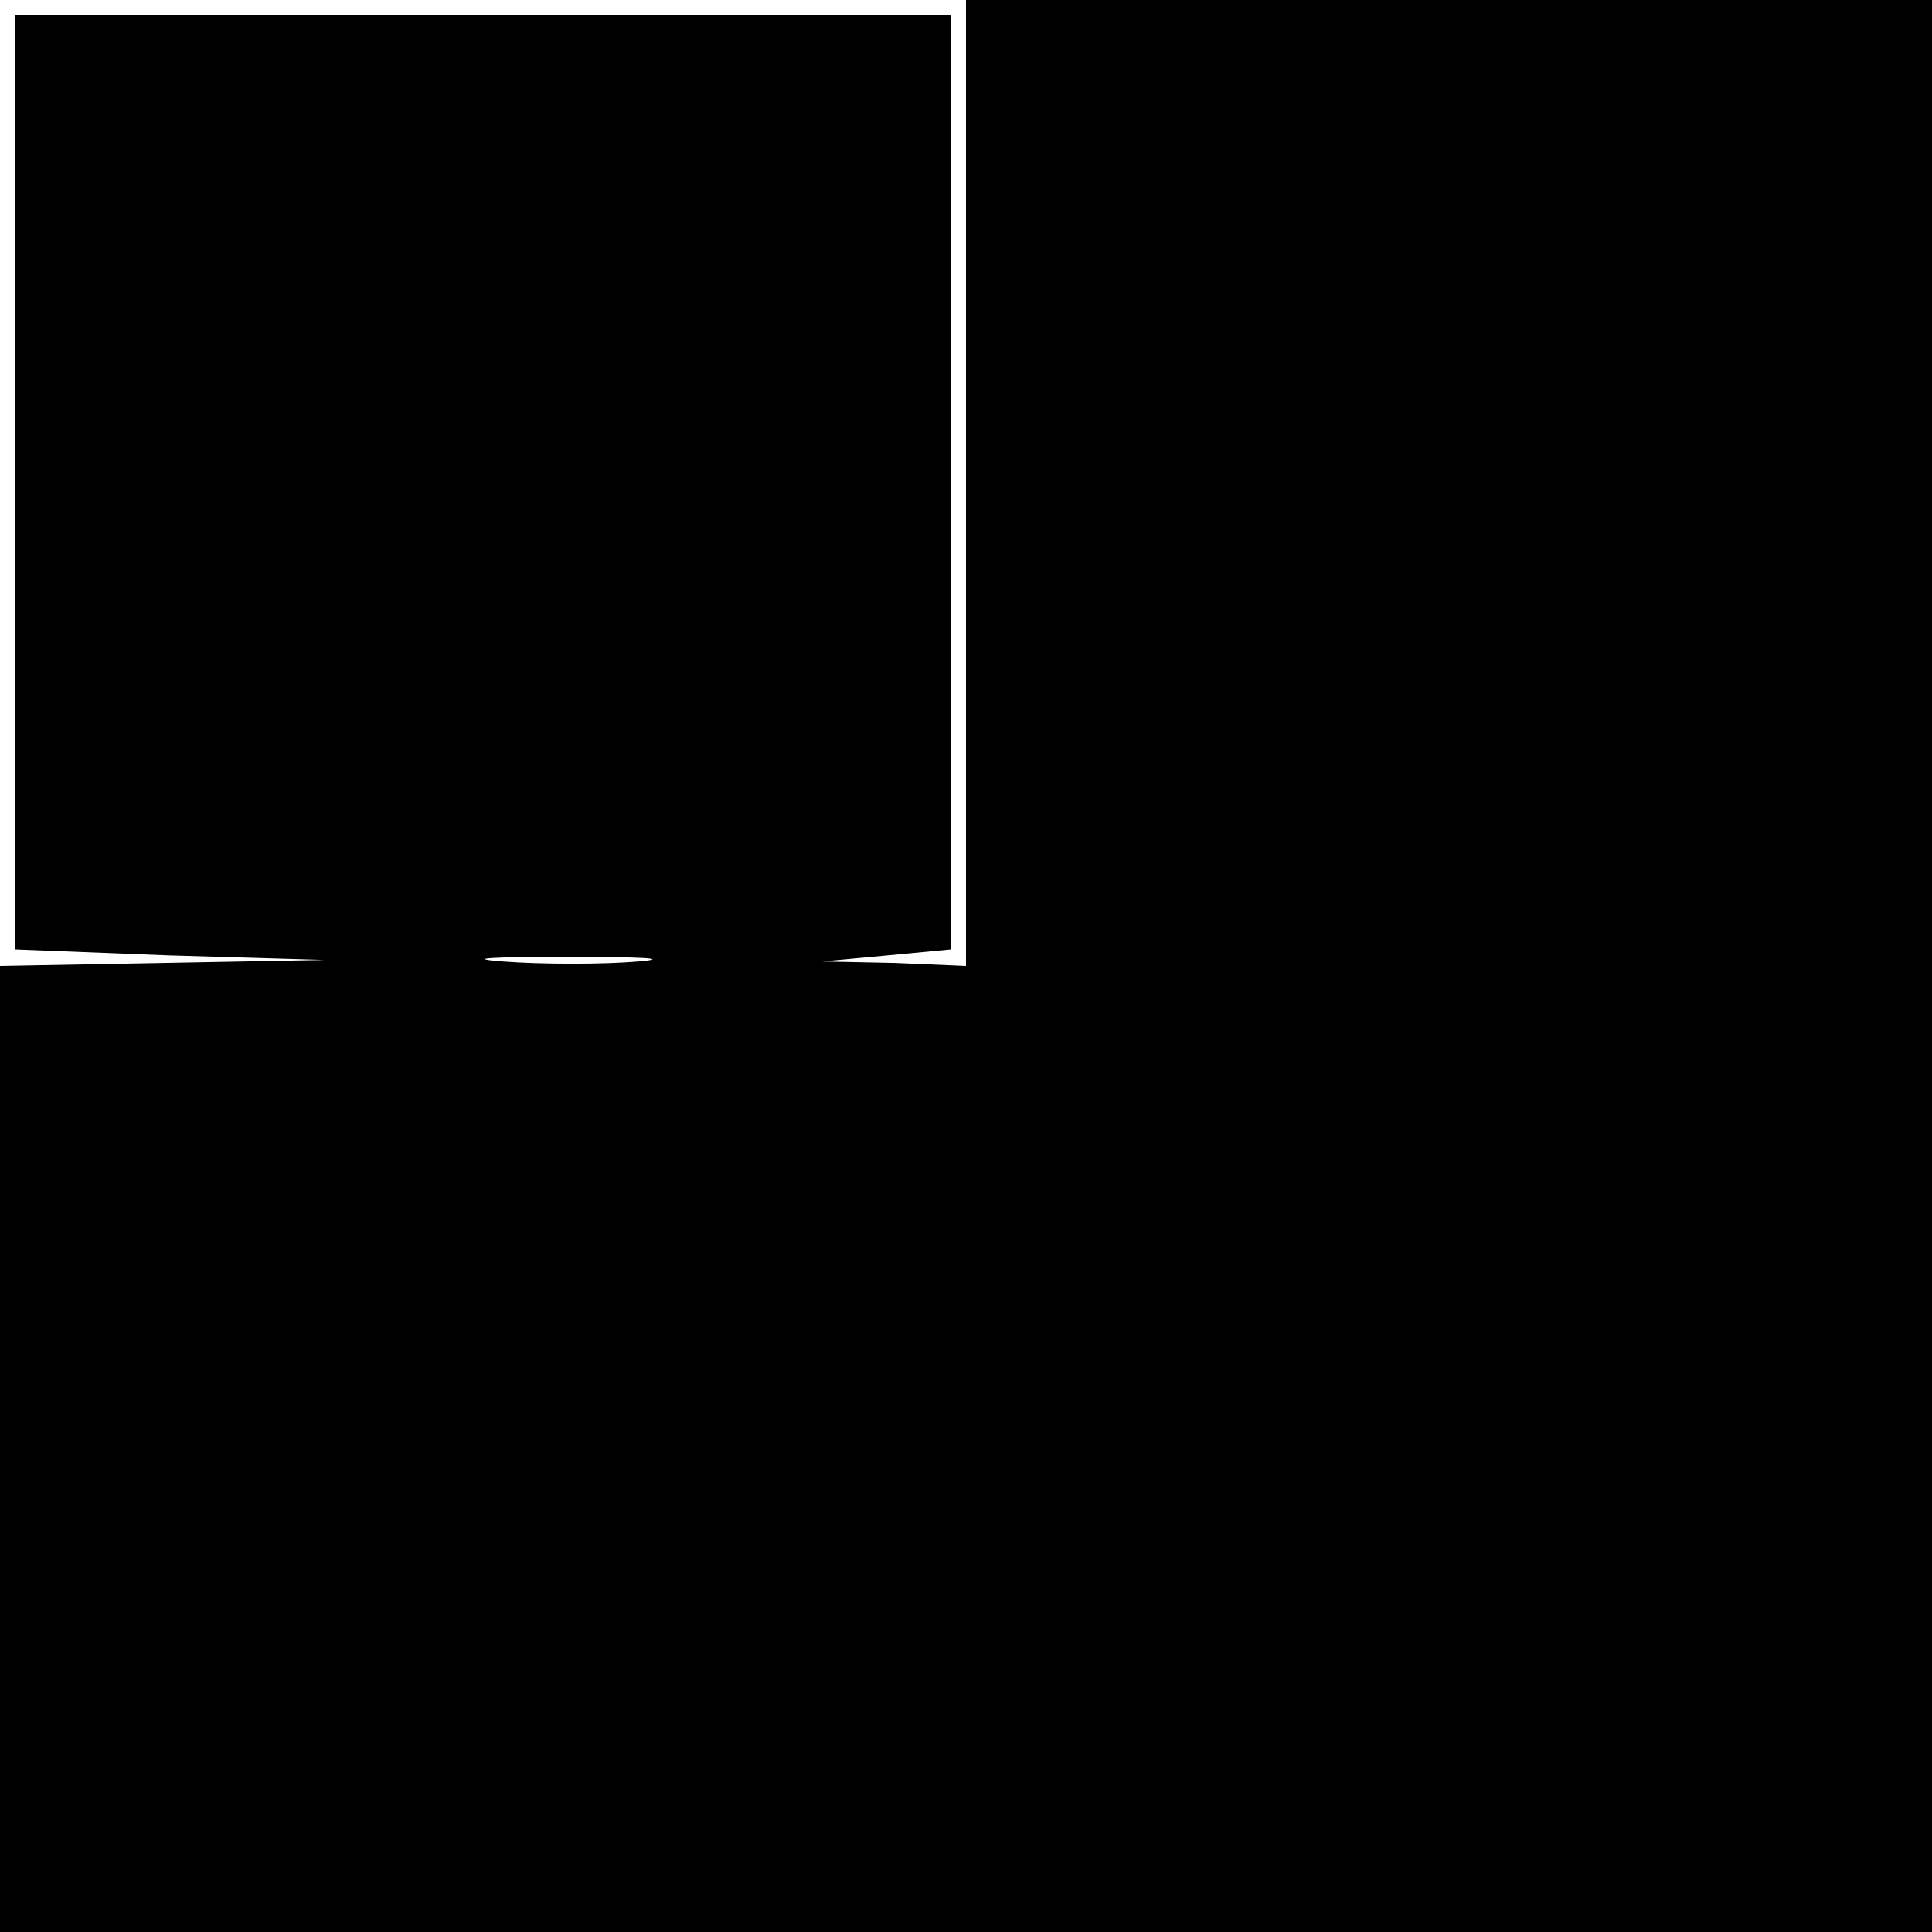
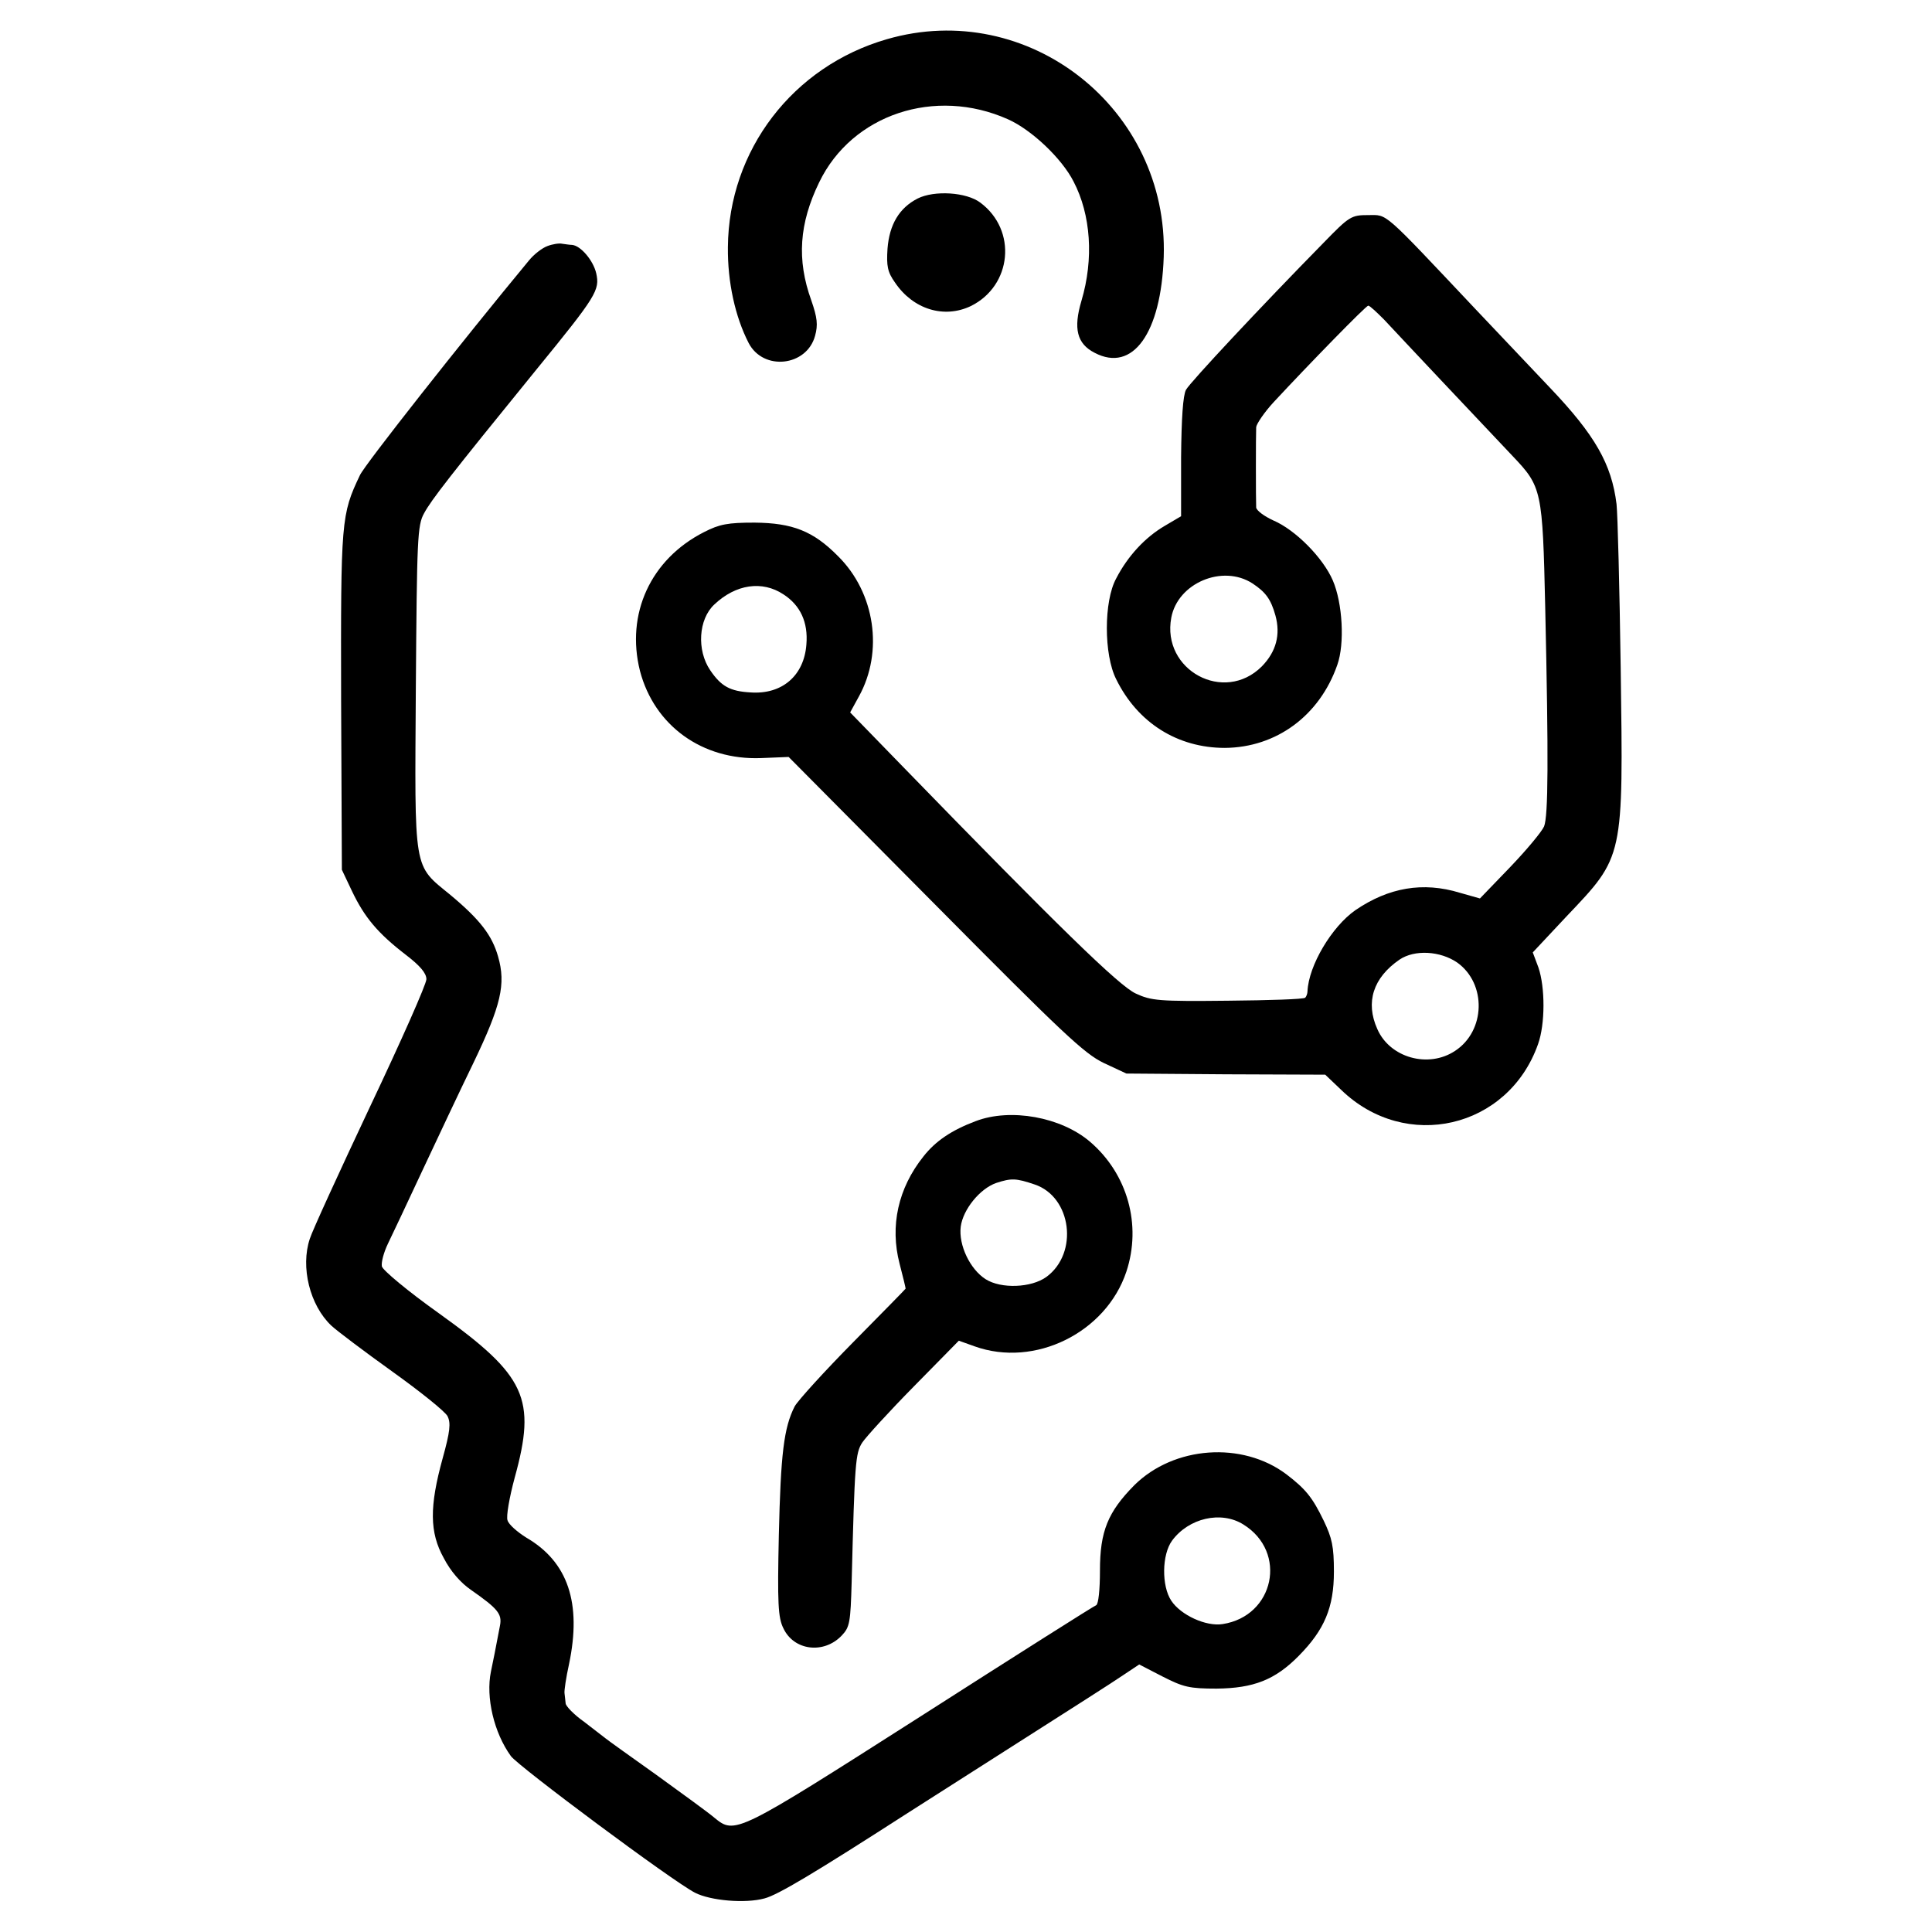
- <svg xmlns="http://www.w3.org/2000/svg" version="1.0" width="128pt" height="128pt" viewBox="0 0 128 128" preserveAspectRatio="xMidYMid meet">
-   <g transform="translate(0,128) scale(0.1,-0.1)" fill="#000000" stroke="none">
-     <path d="M640 960 l0 -320 -47 2 -48 1 43 4 42 4 0 310 0 309 -310 0 -310 0 0 -310 0 -309 102 -4 103 -3 -107 -2 -108 -2 0 -320 0 -320 640 0 640 0 0 640 0 640 -320 0 -320 0 0 -320z m-217 -317 c-23 -2 -64 -2 -90 0 -26 2 -7 3 42 3 50 0 71 -1 48 -3z" />
+ <svg xmlns="http://www.w3.org/2000/svg" version="1.0" width="512pt" height="512pt" viewBox="0 0 512 512" preserveAspectRatio="xMidYMid meet">
+   <g transform="translate(0,512) scale(0.1,-0.1)" fill="#000000" stroke="none">
+     <path d="M2350 5016 c-249 -72 -419 -294 -421 -551 -1 -92 19 -184 55 -254 39 -75 154 -62 176 19 8 29 6 48 -10 94 -39 108 -32 204 21 313 87 180 307 253 500 167 63 -28 143 -104 174 -165 46 -88 54 -205 21 -316 -22 -74 -12 -114 35 -138 101 -53 176 52 183 254 13 393 -359 686 -734 577z" />
+     <path d="M2432 4594 c-49 -25 -75 -69 -80 -133 -3 -46 0 -62 20 -90 48 -71 130 -96 201 -62 109 54 123 201 25 274 -37 28 -122 33 -166 11z" />
+     <path d="M3507 4476 c-165 -168 -353 -369 -364 -389 -8 -15 -12 -75 -13 -179 l0 -156 -44 -26 c-51 -30 -97 -79 -128 -139 -33 -60 -33 -202 0 -267 57 -116 163 -182 288 -182 136 1 251 85 298 220 20 56 14 164 -12 224 -26 60 -99 134 -158 159 -24 11 -44 26 -45 34 -1 21 -1 191 0 213 1 9 22 40 47 67 92 99 244 255 250 255 4 0 22 -17 42 -37 37 -40 267 -284 341 -362 77 -81 79 -90 86 -401 9 -404 8 -552 -3 -580 -6 -14 -46 -62 -90 -108 l-80 -83 -53 15 c-98 30 -189 14 -277 -46 -63 -44 -124 -147 -127 -215 0 -6 -3 -14 -6 -17 -3 -4 -95 -7 -205 -8 -183 -2 -203 0 -244 19 -44 20 -205 177 -618 602 l-139 143 23 42 c66 119 43 275 -55 372 -66 67 -121 88 -221 89 -71 0 -93 -4 -134 -25 -142 -72 -208 -217 -170 -368 38 -145 165 -237 321 -231 l73 3 388 -391 c337 -340 395 -395 447 -420 l60 -28 264 -2 263 -1 42 -40 c171 -166 443 -103 522 121 19 53 19 150 1 203 l-15 40 89 95 c153 161 151 152 144 659 -3 212 -8 407 -11 434 -13 106 -57 183 -176 308 -40 42 -129 136 -198 209 -249 264 -232 249 -284 249 -45 0 -50 -3 -119 -74z m-188 -902 c35 -23 49 -42 61 -85 14 -51 2 -96 -36 -135 -100 -100 -266 -10 -240 129 17 92 136 142 215 91z m-1243 -29 c45 -29 66 -74 61 -133 -6 -82 -64 -133 -148 -127 -54 3 -78 16 -107 59 -36 53 -31 135 11 174 57 54 127 64 183 27z m1786 -976 c78 -56 75 -181 -6 -234 -71 -47 -173 -18 -206 58 -32 71 -11 136 59 184 40 27 108 23 153 -8z" />
+     <path d="M1451 4468 c-14 -5 -36 -22 -49 -38 -178 -215 -435 -541 -448 -569 -50 -105 -51 -119 -50 -597 l2 -449 27 -57 c33 -69 68 -111 142 -168 38 -29 55 -49 55 -65 0 -13 -67 -164 -149 -337 -81 -172 -154 -331 -160 -351 -25 -75 0 -176 57 -230 15 -14 88 -69 162 -122 74 -53 140 -106 146 -118 9 -18 7 -40 -13 -112 -35 -127 -35 -196 3 -264 18 -35 45 -66 73 -85 70 -49 82 -63 76 -94 -13 -68 -17 -89 -24 -122 -14 -68 8 -162 53 -224 21 -28 429 -332 488 -362 41 -21 133 -29 184 -15 35 9 132 67 379 226 28 18 158 101 290 185 132 84 259 165 282 181 l42 28 62 -32 c55 -28 71 -32 143 -32 98 1 155 23 218 87 68 69 93 128 93 223 0 67 -5 89 -27 135 -30 62 -48 84 -99 123 -117 88 -298 75 -403 -29 -70 -71 -91 -122 -91 -226 0 -51 -4 -89 -10 -92 -6 -2 -216 -135 -466 -295 -489 -312 -491 -313 -546 -268 -15 13 -84 63 -153 113 -69 49 -129 92 -135 97 -5 4 -31 24 -57 44 -27 19 -49 42 -49 49 -1 8 -2 20 -3 27 -1 6 4 41 12 77 34 162 -3 271 -113 335 -24 15 -47 35 -50 46 -4 10 5 61 19 113 58 210 30 270 -200 435 -83 59 -150 115 -152 125 -2 11 5 37 16 60 11 23 52 109 90 191 39 83 100 213 137 289 73 152 86 208 65 281 -16 56 -47 97 -126 163 -100 82 -95 56 -92 549 3 396 4 431 22 463 19 35 66 96 297 380 160 196 169 211 159 256 -8 34 -41 73 -64 75 -6 0 -18 2 -26 3 -8 2 -26 -1 -39 -6z m1844 -3388 c118 -73 82 -243 -55 -264 -44 -7 -111 24 -136 62 -26 39 -25 122 2 159 44 60 130 80 189 43z" />
+     <path d="M2586 2149 c-64 -24 -107 -53 -139 -94 -67 -84 -89 -184 -63 -284 9 -34 16 -64 16 -66 0 -1 -63 -65 -139 -142 -76 -77 -146 -154 -155 -170 -29 -57 -37 -127 -42 -341 -4 -181 -2 -219 12 -247 28 -60 108 -69 155 -19 21 22 23 35 26 142 8 316 10 341 28 369 10 15 72 83 137 149 l119 121 42 -15 c159 -57 348 36 402 198 41 124 3 259 -96 344 -77 66 -211 90 -303 55z m156 -168 c98 -33 117 -182 31 -245 -40 -29 -120 -32 -161 -6 -41 26 -72 90 -66 139 6 46 51 101 94 116 40 13 52 13 102 -4z" />
  </g>
</svg>
